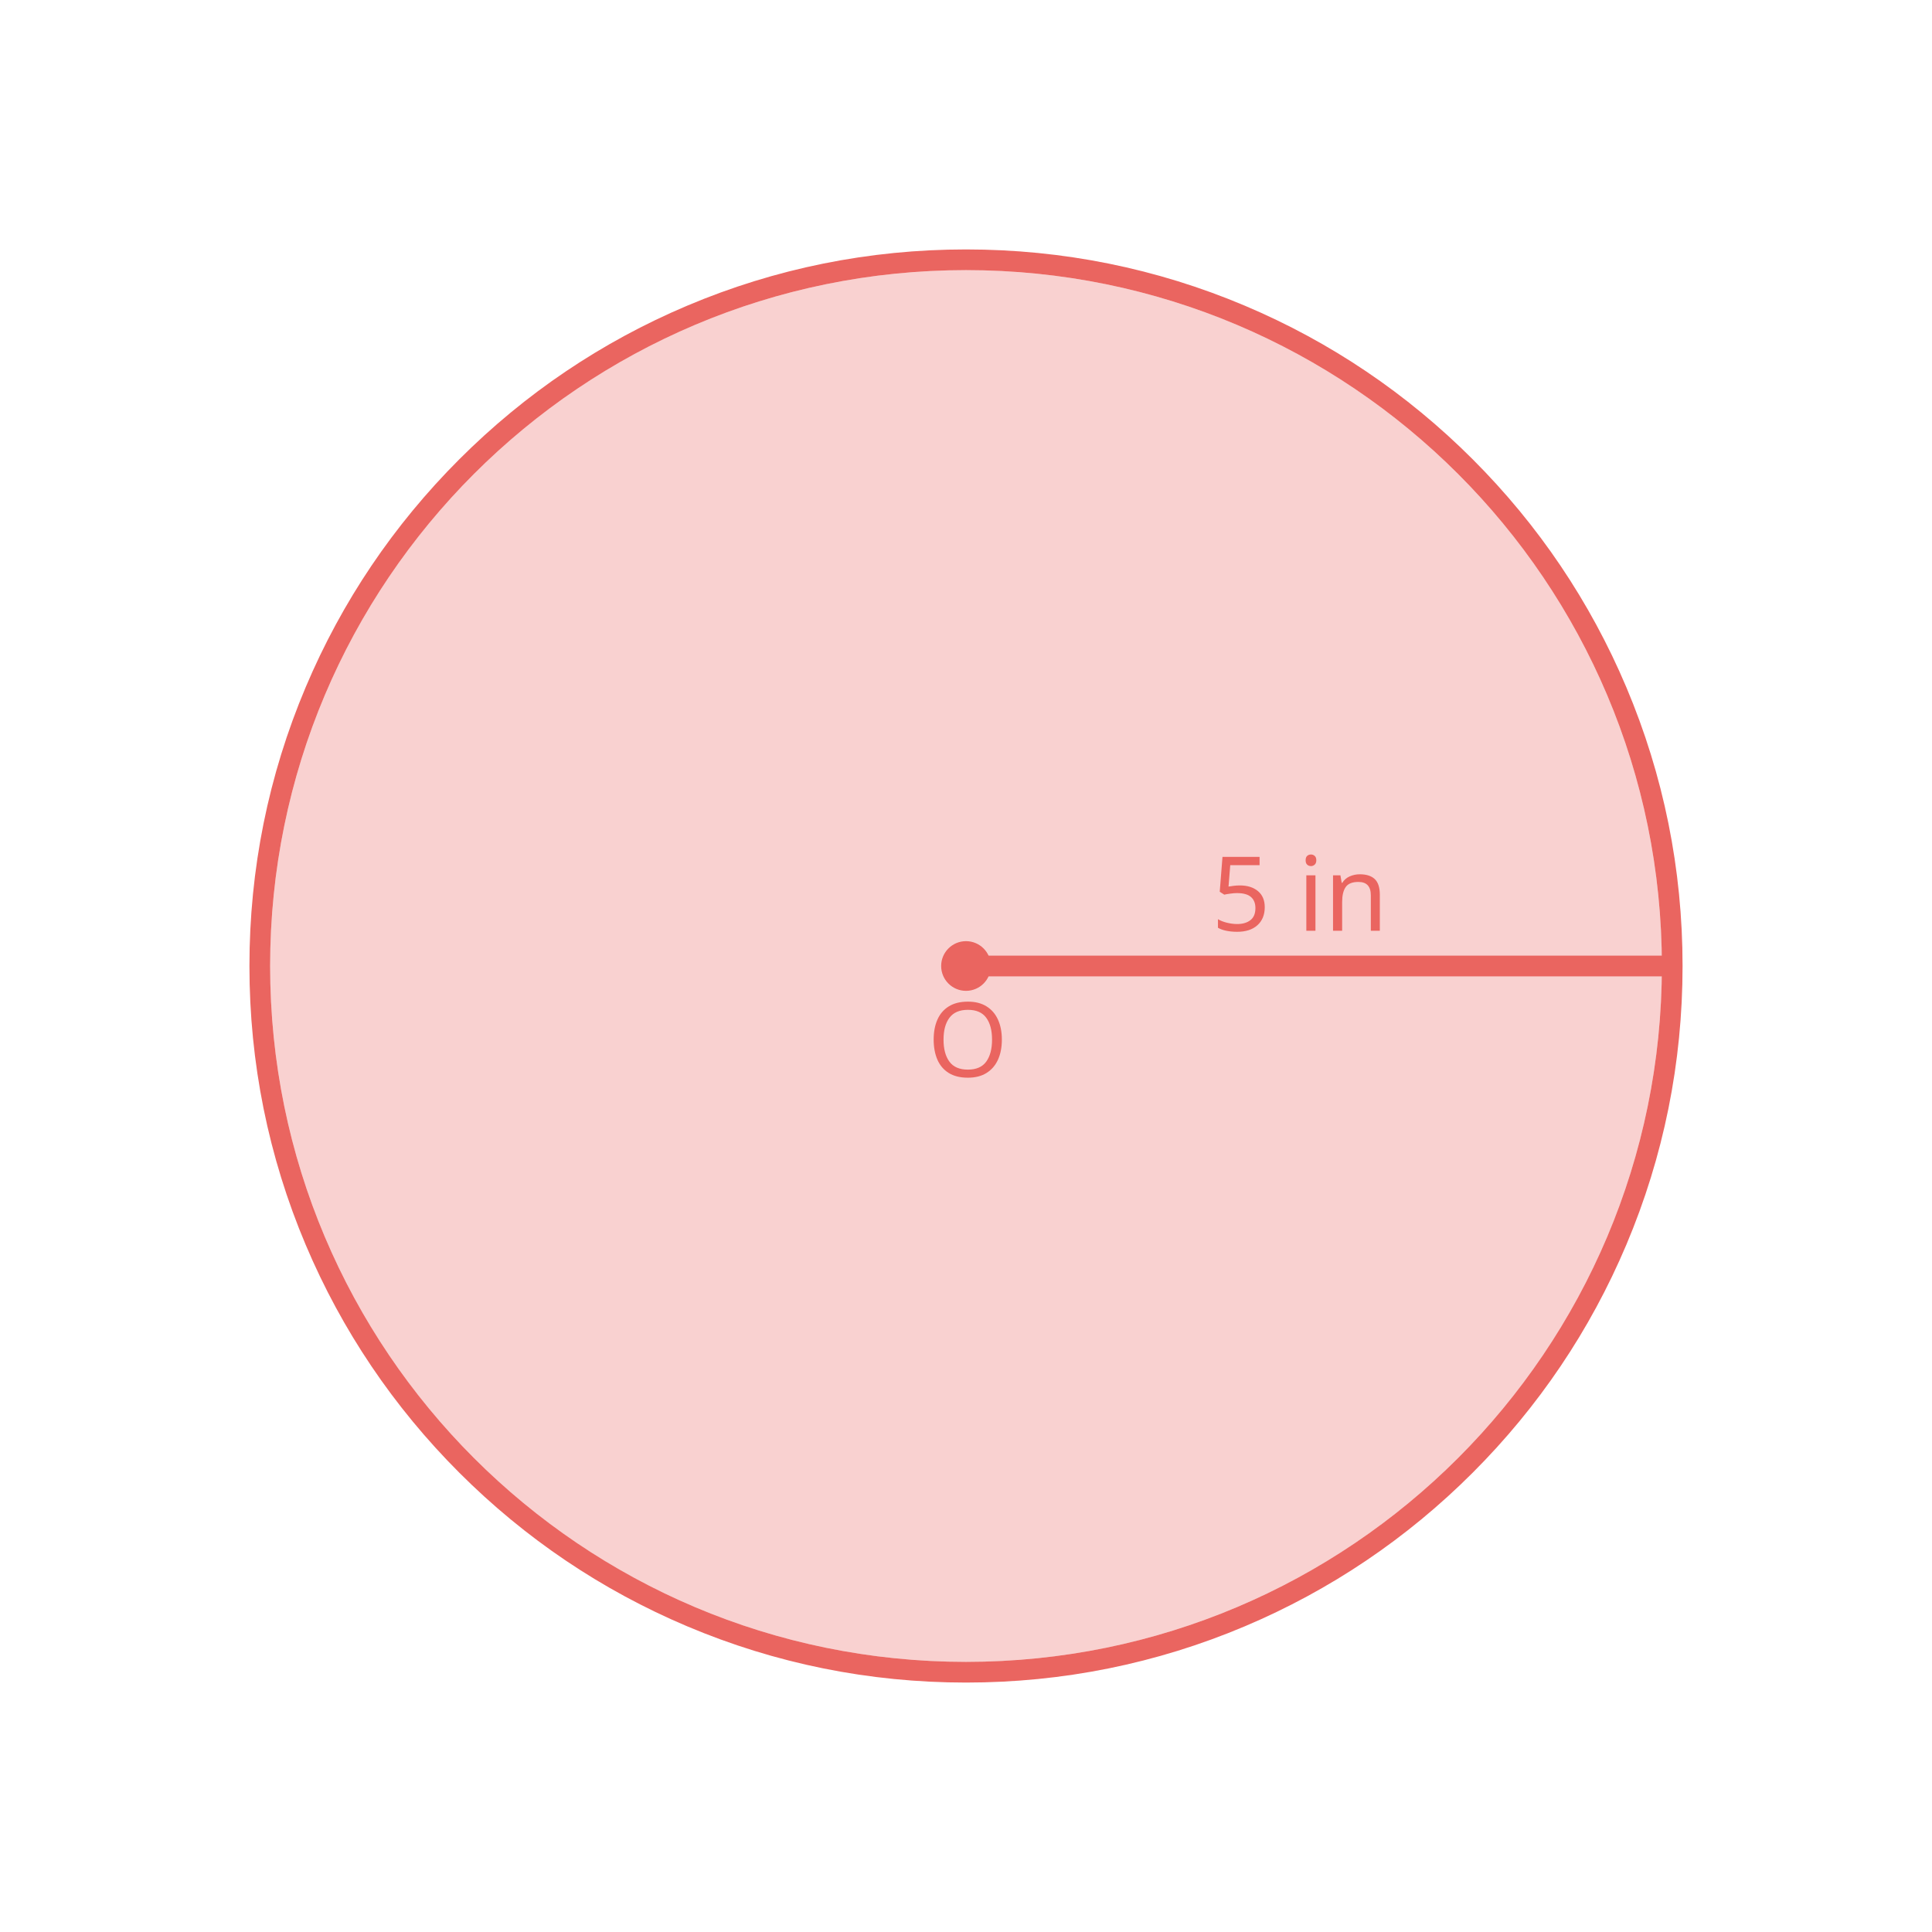
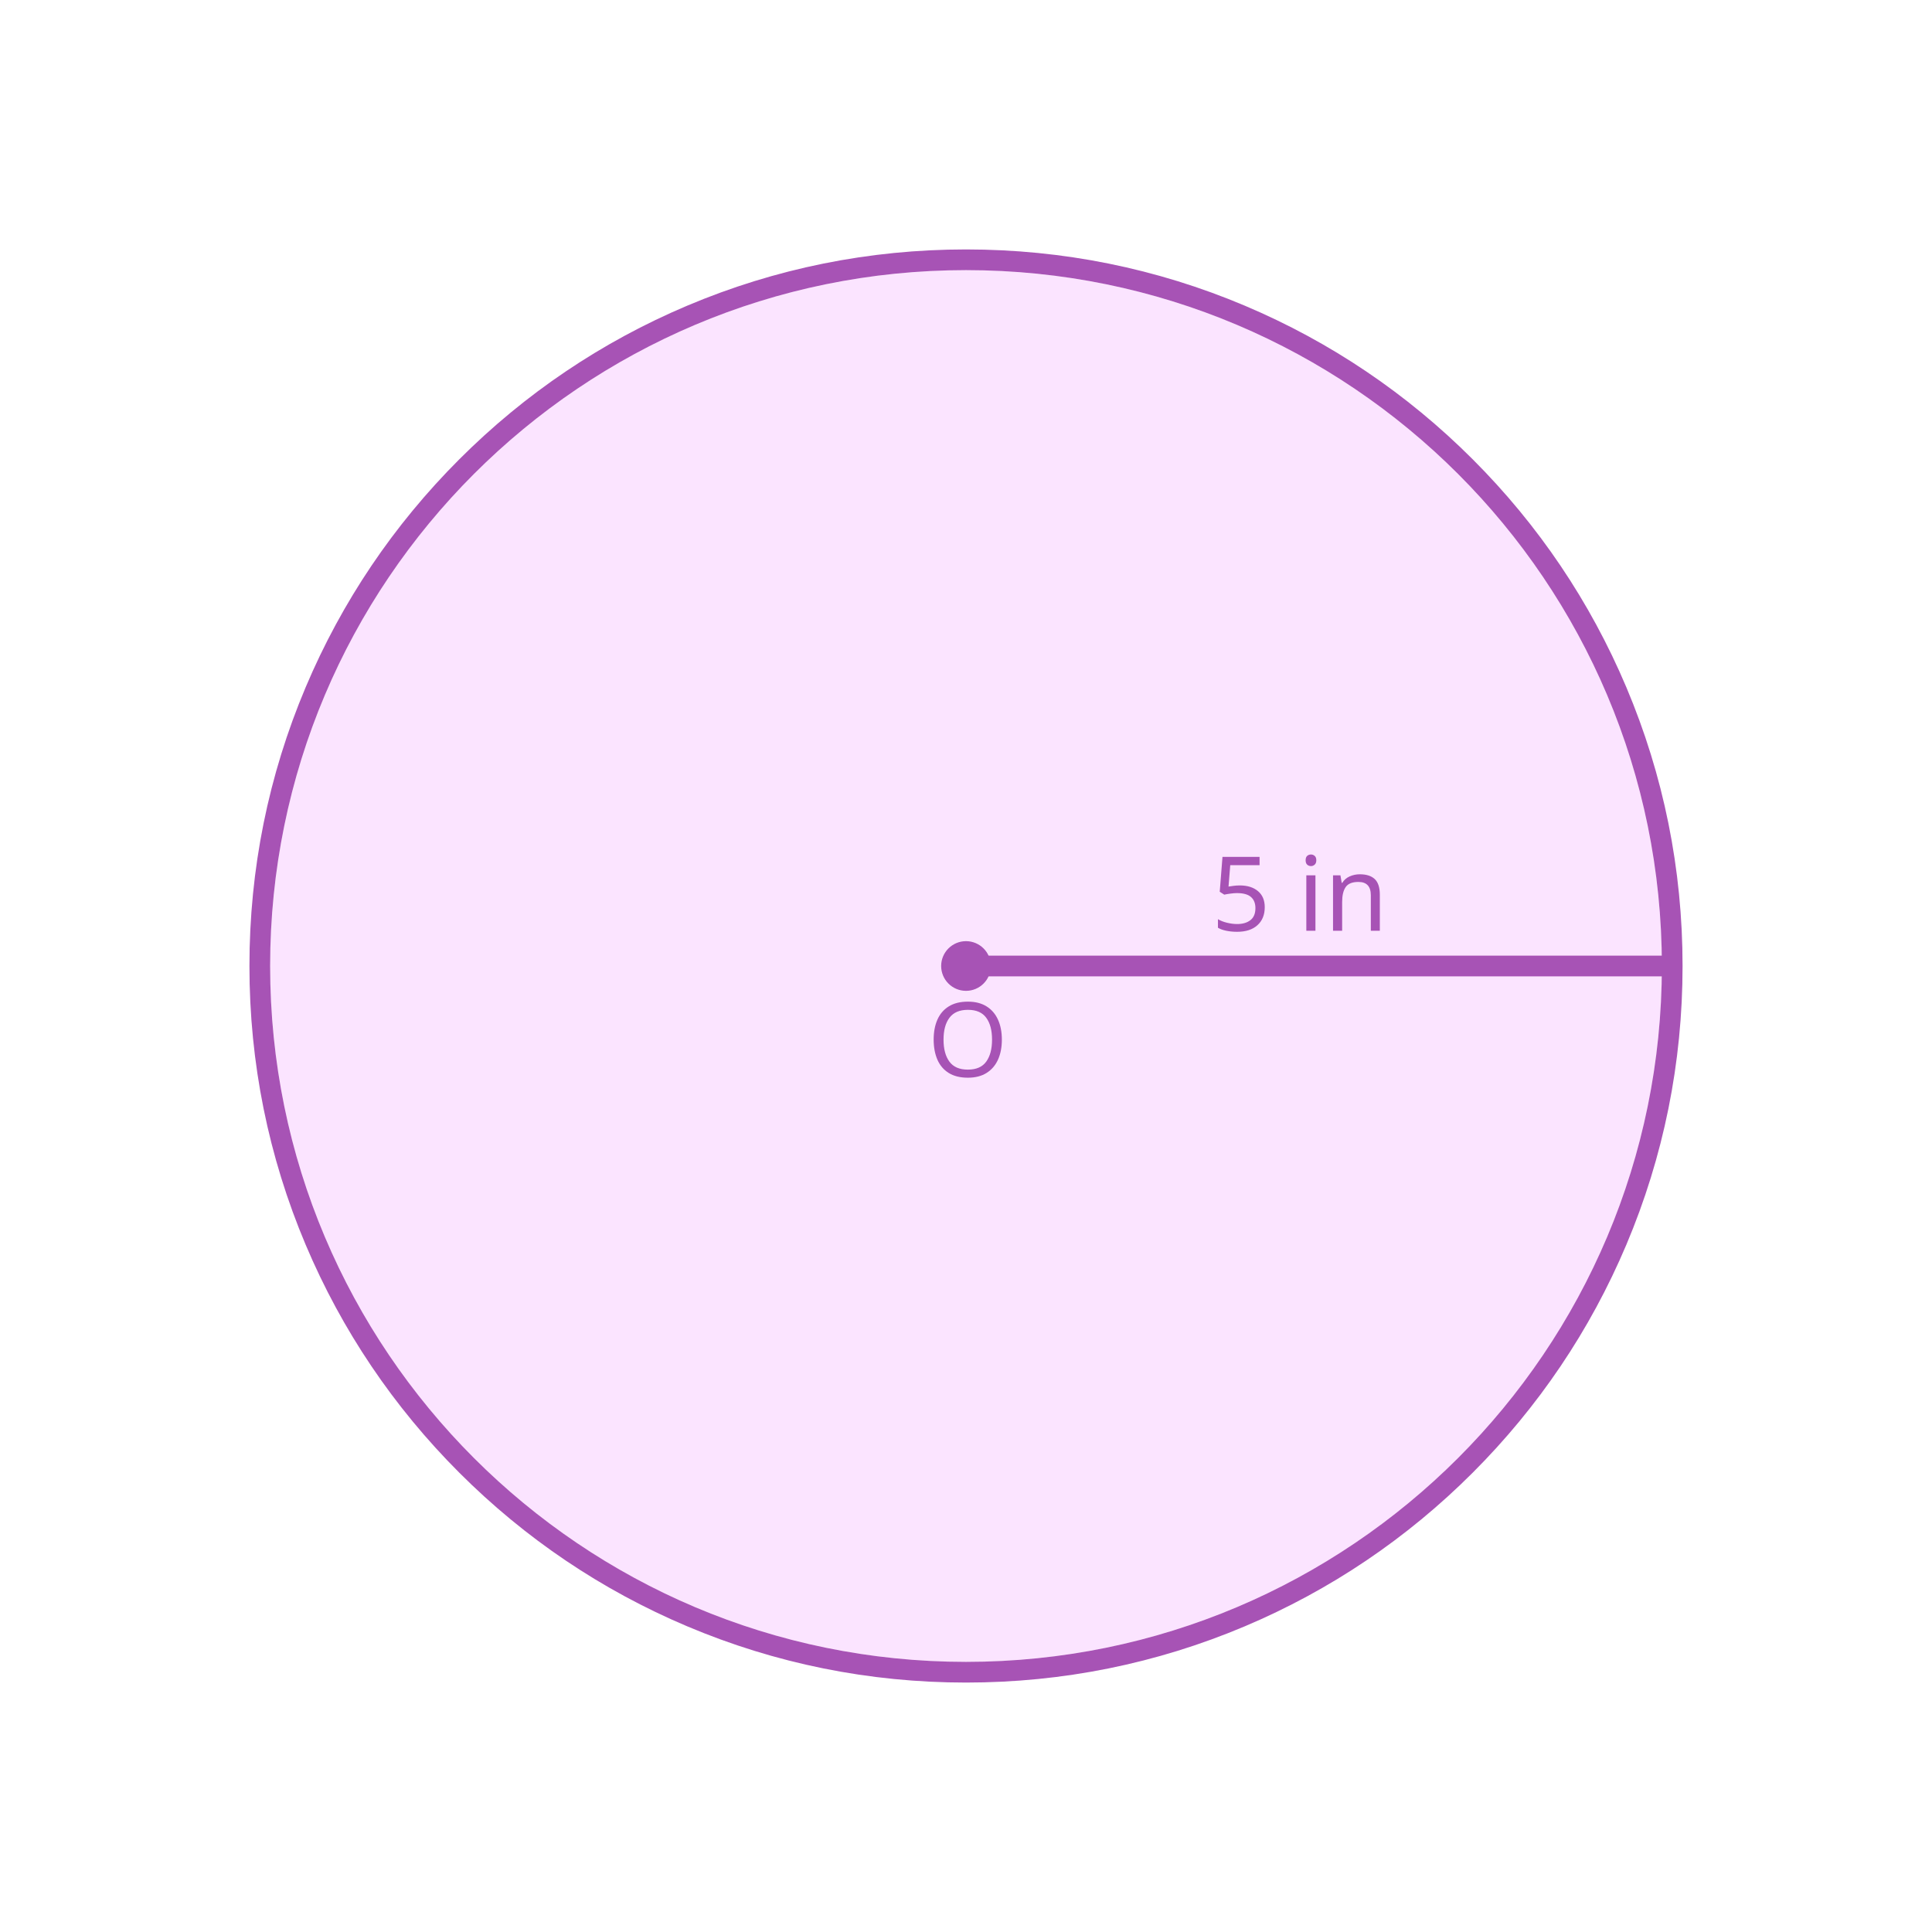
<svg xmlns="http://www.w3.org/2000/svg" id="design" width="560" height="560" viewBox="0 0 560 560">
  <defs>
    <style>
-       .cls-1 {
-         font-family: Nunito, sans-serif;
-         font-size: 30px;
+       .cls-1, .cls-2 {
+         fill: #a753b5;
      }

-       .cls-1, .cls-2, .cls-3 {
-         fill: #ea6560;
-       }
- 
-       .cls-2 {
+       .cls-3 {
+         fill: #f2a4ff;
        opacity: .3;
      }

      .cls-4 {
        fill: none;
-         stroke: #ea6560;
+         stroke: #a753b5;
        stroke-linecap: round;
        stroke-miterlimit: 10;
        stroke-width: 6px;
      }
+ 
+       .cls-2 {
+         font-family: Nunito-Medium, Nunito;
+         font-size: 30px;
+       }
    </style>
  </defs>
-   <circle class="cls-2" cx="280" cy="280" r="201.7" />
+   <circle class="cls-3" cx="280" cy="280" r="201.7" />
  <g>
-     <path class="cls-3" d="M280,78.3c111.4,0,201.7,90.31,201.7,201.7s-90.31,201.7-201.7,201.7-201.7-90.31-201.7-201.7S168.6,78.3,280,78.3m0-6c-28.04,0-55.24,5.49-80.85,16.32-24.73,10.46-46.95,25.44-66.02,44.51-19.07,19.07-34.05,41.28-44.51,66.02-10.83,25.61-16.32,52.81-16.32,80.85s5.49,55.24,16.32,80.85c10.46,24.73,25.44,46.95,44.51,66.02,19.07,19.07,41.28,34.05,66.02,44.51,25.61,10.83,52.81,16.32,80.85,16.32s55.24-5.49,80.85-16.32c24.73-10.46,46.95-25.44,66.02-44.51,19.07-19.07,34.05-41.28,44.51-66.02,10.83-25.61,16.32-52.81,16.32-80.85s-5.49-55.24-16.32-80.85c-10.46-24.73-25.44-46.95-44.51-66.02-19.07-19.07-41.28-34.05-66.02-44.51-25.61-10.83-52.81-16.32-80.85-16.32h0Z" />
+     <path class="cls-1" d="M280,78.3c111.4,0,201.7,90.31,201.7,201.7s-90.31,201.7-201.7,201.7-201.7-90.31-201.7-201.7S168.6,78.3,280,78.3m0-6c-28.04,0-55.24,5.49-80.85,16.32-24.73,10.46-46.95,25.44-66.02,44.51-19.07,19.07-34.05,41.29-44.51,66.02-10.83,25.61-16.32,52.81-16.32,80.85s5.49,55.24,16.32,80.85c10.46,24.73,25.44,46.95,44.51,66.02,19.07,19.07,41.28,34.05,66.02,44.51,25.61,10.83,52.81,16.32,80.85,16.32s55.24-5.49,80.85-16.32c24.73-10.46,46.95-25.44,66.02-44.51,19.07-19.07,34.05-41.29,44.51-66.02,10.83-25.61,16.32-52.81,16.32-80.85s-5.49-55.24-16.32-80.85c-10.46-24.73-25.44-46.95-44.51-66.02-19.07-19.07-41.29-34.05-66.02-44.51-25.61-10.83-52.81-16.32-80.85-16.32h0Z" />
    <line class="cls-4" x1="280" y1="280" x2="481.7" y2="280" />
-     <text class="cls-1" transform="translate(351.14 269.79)">
+     <text class="cls-2" transform="translate(351.14 269.79)">
      <tspan x="0" y="0">5 in</tspan>
    </text>
-     <text class="cls-1" transform="translate(268.8 312.08)">
+     <text class="cls-2" transform="translate(268.8 312.08)">
      <tspan x="0" y="0">O</tspan>
    </text>
  </g>
-   <circle class="cls-3" cx="280" cy="280" r="7.2" />
+   <circle class="cls-1" cx="280" cy="280" r="7.2" />
</svg>
